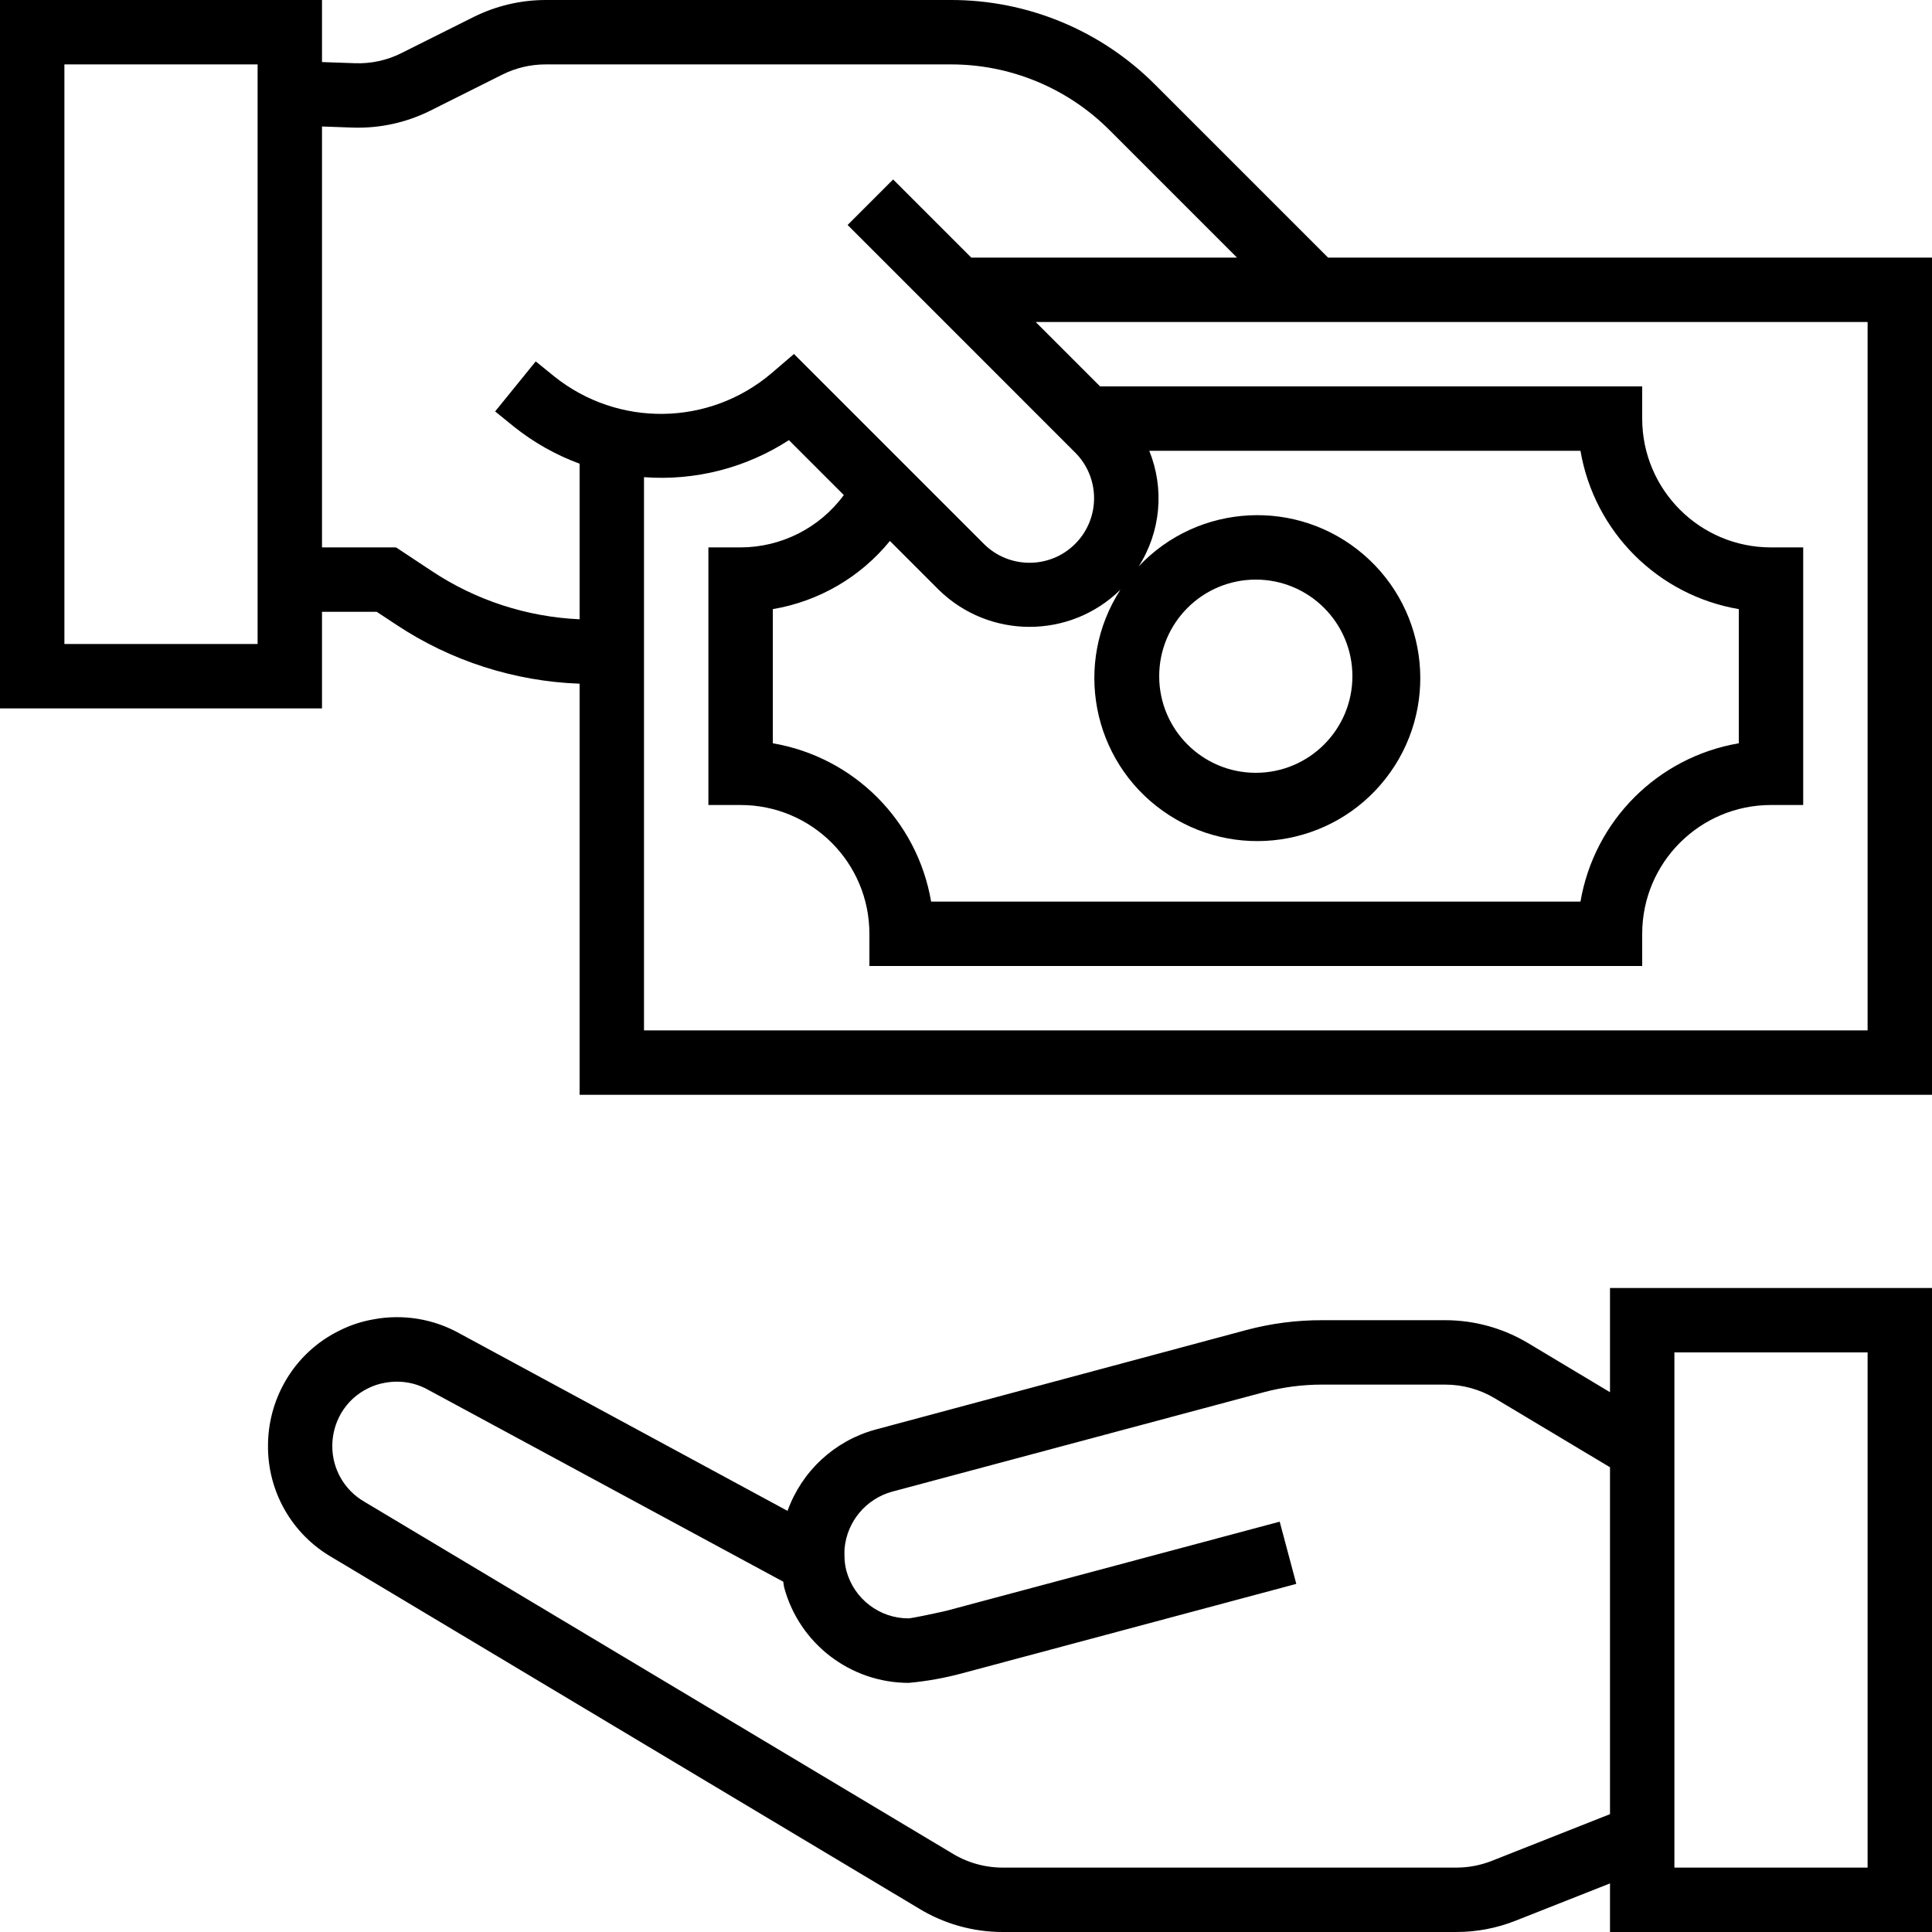
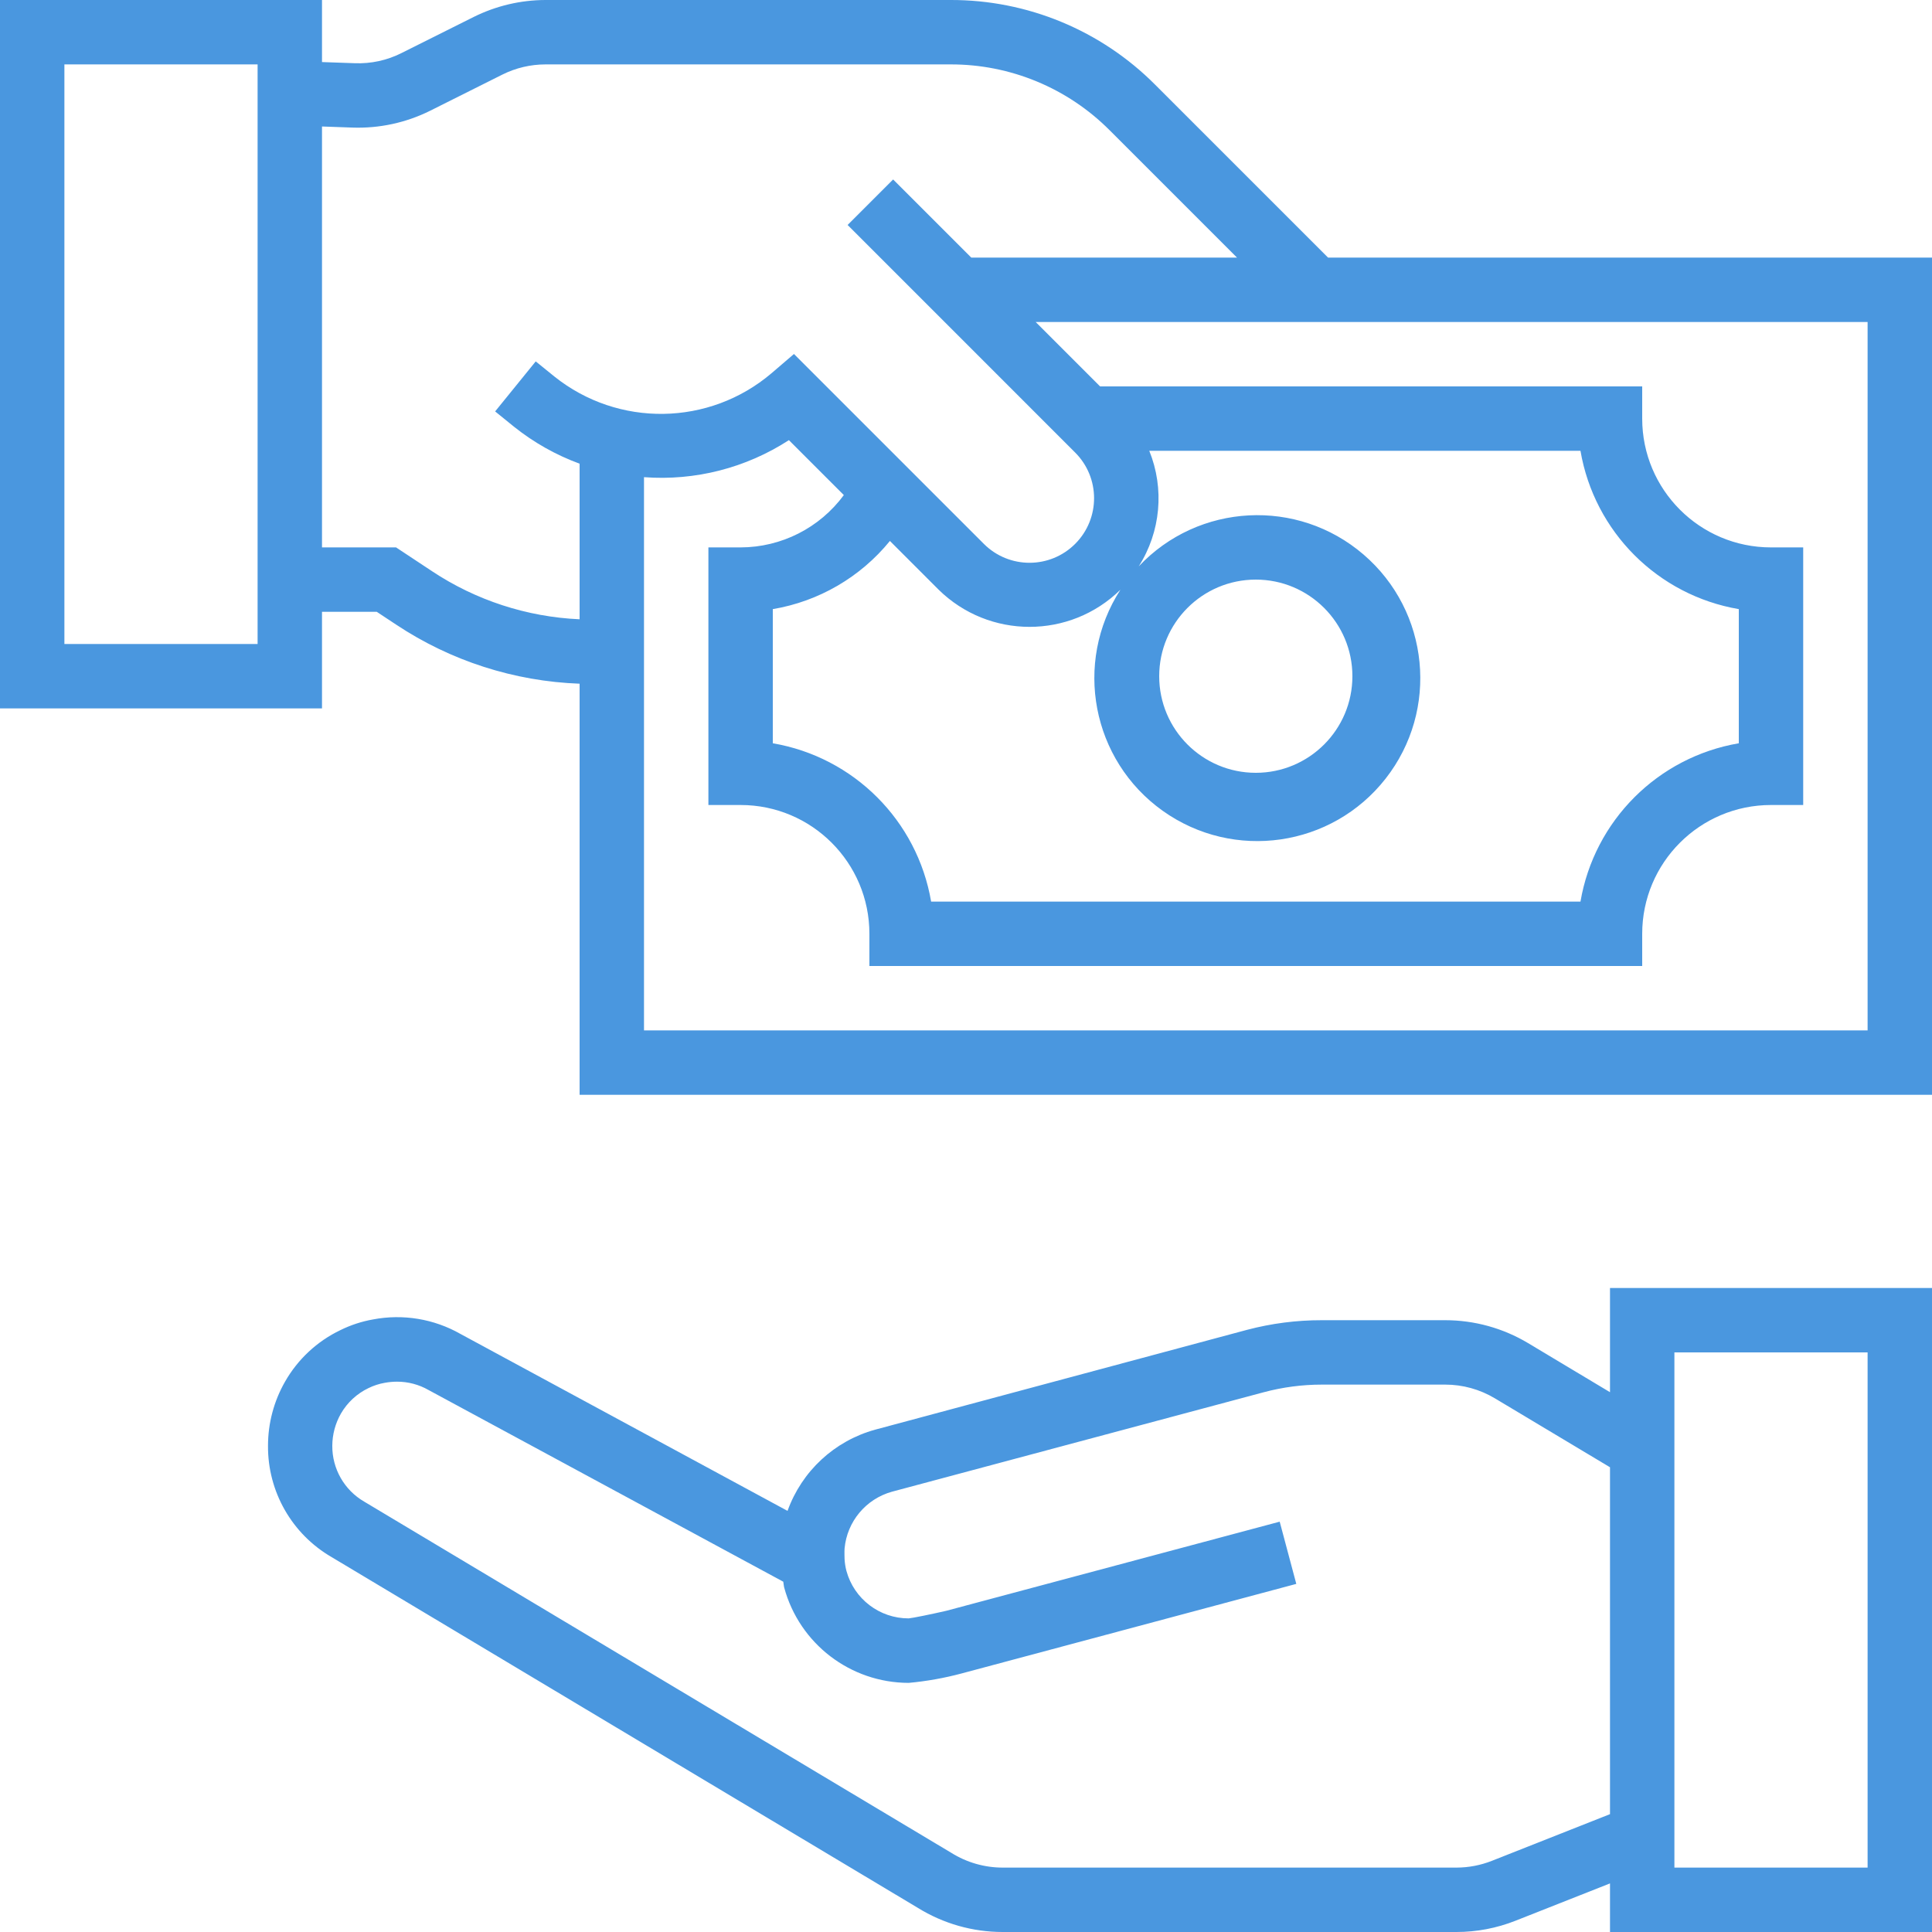
- <svg xmlns="http://www.w3.org/2000/svg" height="480pt" viewBox="0 0 480 480" width="480pt">
-   <path d="m400 345.887-20.375-12.207c-6.211-3.715-13.316-5.676-20.555-5.68h-30.664c-6.277-.012-12.527.797-18.598 2.398l-92.391 24.801c-10.102 2.789-18.215 10.312-21.754 20.176l-81.266-43.965c-6.59-3.75-14.305-5.023-21.75-3.594-2.809.496-5.531 1.391-8.09 2.656-5.777 2.766-10.57 7.234-13.742 12.801-2.773 4.848-4.23 10.336-4.23 15.918-.086 11.398 5.953 21.961 15.812 27.672l145.648 87.145c6.328 3.918 13.617 5.992 21.059 5.992h112.719c5.035.004 10.023-.949 14.703-2.801l23.473-9.27v12.07h80v-160h-80zm-29.352 116.434c-2.801 1.105-5.789 1.676-8.801 1.68h-112.742c-4.508-.004-8.926-1.273-12.746-3.664l-145.848-87.246c-4.957-2.863-7.992-8.168-7.953-13.891.012-2.805.75-5.562 2.145-8 1.594-2.762 3.992-4.977 6.871-6.344 1.27-.617 2.613-1.055 4-1.297 1.012-.188 2.039-.285 3.066-.285 2.75-.008 5.453.711 7.84 2.078l88.121 47.617c.102.488.102.969.23 1.457 3.789 13.965 16.457 23.664 30.93 23.68 4.453-.406 8.863-1.195 13.184-2.352l83.117-22.242-4.125-15.457-82.848 22.145c-3.648.84-8.355 1.801-9.328 1.883-7.227.012-13.562-4.816-15.465-11.785-.258-.969-.41-1.961-.465-2.961 0 0-.062-1.938 0-2.617.609-6.691 5.297-12.309 11.77-14.109l92.352-24.707c4.715-1.262 9.574-1.902 14.453-1.902h30.664c4.344 0 8.605 1.18 12.328 3.41l28.602 17.125v86.184zm45.352-126.32h48v128h-48zm0 0" />
-   <path d="m329.953 64-42.914-42.91c-13.473-13.551-31.805-21.145-50.91-21.09h-100.578c-6.207.008-12.328 1.457-17.887 4.223l-17.93 8.969c-3.594 1.809-7.586 2.672-11.605 2.512l-8.129-.285v-15.418h-80v176h80v-24h13.602l4.84 3.199c13.543 8.992 29.312 14.07 45.559 14.664v102.137h336v-208zm-265.953 96h-48v-144h48zm43.297-18.113-8.898-5.887h-18.398v-104.574l7.543.27c6.699.238 13.348-1.203 19.344-4.191l17.914-8.969c3.336-1.668 7.02-2.535 10.75-2.535h100.578c14.859-.043 29.121 5.863 39.598 16.398l31.602 31.602h-66.016l-19.418-19.414-11.309 11.309 56.512 56.516c6.277 6.25 6.297 16.406.047 22.688-6.254 6.277-16.41 6.297-22.688.047l-47.199-47.199-5.602 4.801c-15.465 13.133-38.07 13.469-53.922.797l-4.637-3.758-10.082 12.43 4.688 3.801c4.902 3.918 10.406 7.02 16.297 9.184v38.656c-13.094-.582-25.785-4.719-36.703-11.969zm113.801-7.488 12.07 12.074c12.531 12.344 32.648 12.363 45.199.039-11.742 18.184-7.109 42.383 10.52 54.941 17.629 12.559 42.016 9.031 55.363-8.004 13.348-17.039 10.938-41.562-5.477-55.672-16.41-14.109-41.02-12.816-55.859 2.934 5.465-8.582 6.441-19.277 2.621-28.711h107.129c3.441 20.129 19.207 35.895 39.336 39.336v33.328c-20.129 3.441-35.895 19.207-39.336 39.336h-161.328c-3.441-20.129-19.207-35.895-39.336-39.336v-33.328c11.434-1.926 21.773-7.945 29.098-16.938zm66.902 33.602c0-13.254 10.746-24 24-24s24 10.746 24 24-10.746 24-24 24-24-10.746-24-24zm176 88h-304v-137.449c12.684.953 25.328-2.281 36-9.199l13.648 13.648c-6.004 8.156-15.52 12.98-25.648 13h-8v64h8c17.672 0 32 14.328 32 32v8h192v-8c0-17.672 14.328-32 32-32h8v-64h-8c-17.672 0-32-14.328-32-32v-8h-134.688l-16-16h206.688zm0 0" />
+ <svg xmlns="http://www.w3.org/2000/svg" height="480" width="480">
+   <rect id="backgroundrect" width="100%" height="100%" x="0" y="0" fill="none" stroke="none" />
+   <g class="currentLayer" style="">
+     <path d="m400 345.887-20.375-12.207c-6.211-3.715-13.316-5.676-20.555-5.68h-30.664c-6.277-.012-12.527.797-18.598 2.398l-92.391 24.801c-10.102 2.789-18.215 10.312-21.754 20.176l-81.266-43.965c-6.59-3.75-14.305-5.023-21.75-3.594-2.809.496-5.531 1.391-8.09 2.656-5.777 2.766-10.57 7.234-13.742 12.801-2.773 4.848-4.23 10.336-4.23 15.918-.086 11.398 5.953 21.961 15.812 27.672l145.648 87.145c6.328 3.918 13.617 5.992 21.059 5.992h112.719c5.035.004 10.023-.949 14.703-2.801l23.473-9.27v12.07h80v-160h-80zm-29.352 116.434c-2.801 1.105-5.789 1.676-8.801 1.68h-112.742c-4.508-.004-8.926-1.273-12.746-3.664l-145.848-87.246c-4.957-2.863-7.992-8.168-7.953-13.891.012-2.805.75-5.562 2.145-8 1.594-2.762 3.992-4.977 6.871-6.344 1.27-.617 2.613-1.055 4-1.297 1.012-.188 2.039-.285 3.066-.285 2.75-.008 5.453.711 7.84 2.078l88.121 47.617c.102.488.102.969.23 1.457 3.789 13.965 16.457 23.664 30.93 23.68 4.453-.406 8.863-1.195 13.184-2.352l83.117-22.242-4.125-15.457-82.848 22.145c-3.648.84-8.355 1.801-9.328 1.883-7.227.012-13.562-4.816-15.465-11.785-.258-.969-.41-1.961-.465-2.961 0 0-.062-1.938 0-2.617.609-6.691 5.297-12.309 11.77-14.109l92.352-24.707c4.715-1.262 9.574-1.902 14.453-1.902h30.664c4.344 0 8.605 1.18 12.328 3.41l28.602 17.125v86.184zm45.352-126.32h48v128h-48zm0 0" id="svg_1" class="selected" fill="#4a97df" fill-opacity="1" />
+     <path d="m329.953 64-42.914-42.91c-13.473-13.551-31.805-21.145-50.91-21.09h-100.578c-6.207.008-12.328 1.457-17.887 4.223l-17.93 8.969c-3.594 1.809-7.586 2.672-11.605 2.512l-8.129-.285v-15.418h-80v176h80v-24h13.602l4.84 3.199c13.543 8.992 29.312 14.07 45.559 14.664v102.137h336v-208zm-265.953 96h-48v-144h48zm43.297-18.113-8.898-5.887h-18.398v-104.574l7.543.27c6.699.238 13.348-1.203 19.344-4.191l17.914-8.969c3.336-1.668 7.02-2.535 10.75-2.535h100.578c14.859-.043 29.121 5.863 39.598 16.398l31.602 31.602h-66.016l-19.418-19.414-11.309 11.309 56.512 56.516c6.277 6.25 6.297 16.406.047 22.688-6.254 6.277-16.41 6.297-22.688.047l-47.199-47.199-5.602 4.801c-15.465 13.133-38.07 13.469-53.922.797l-4.637-3.758-10.082 12.43 4.688 3.801c4.902 3.918 10.406 7.02 16.297 9.184v38.656c-13.094-.582-25.785-4.719-36.703-11.969zm113.801-7.488 12.07 12.074c12.531 12.344 32.648 12.363 45.199.039-11.742 18.184-7.109 42.383 10.52 54.941 17.629 12.559 42.016 9.031 55.363-8.004 13.348-17.039 10.938-41.562-5.477-55.672-16.41-14.109-41.02-12.816-55.859 2.934 5.465-8.582 6.441-19.277 2.621-28.711h107.129c3.441 20.129 19.207 35.895 39.336 39.336v33.328c-20.129 3.441-35.895 19.207-39.336 39.336h-161.328c-3.441-20.129-19.207-35.895-39.336-39.336v-33.328c11.434-1.926 21.773-7.945 29.098-16.938zm66.902 33.602c0-13.254 10.746-24 24-24s24 10.746 24 24-10.746 24-24 24-24-10.746-24-24zm176 88h-304v-137.449c12.684.953 25.328-2.281 36-9.199l13.648 13.648c-6.004 8.156-15.52 12.98-25.648 13h-8v64h8c17.672 0 32 14.328 32 32v8h192v-8c0-17.672 14.328-32 32-32h8v-64h-8c-17.672 0-32-14.328-32-32v-8h-134.688l-16-16h206.688zm0 0" id="svg_2" class="" fill="#4a97df" fill-opacity="1" />
+   </g>
</svg>
